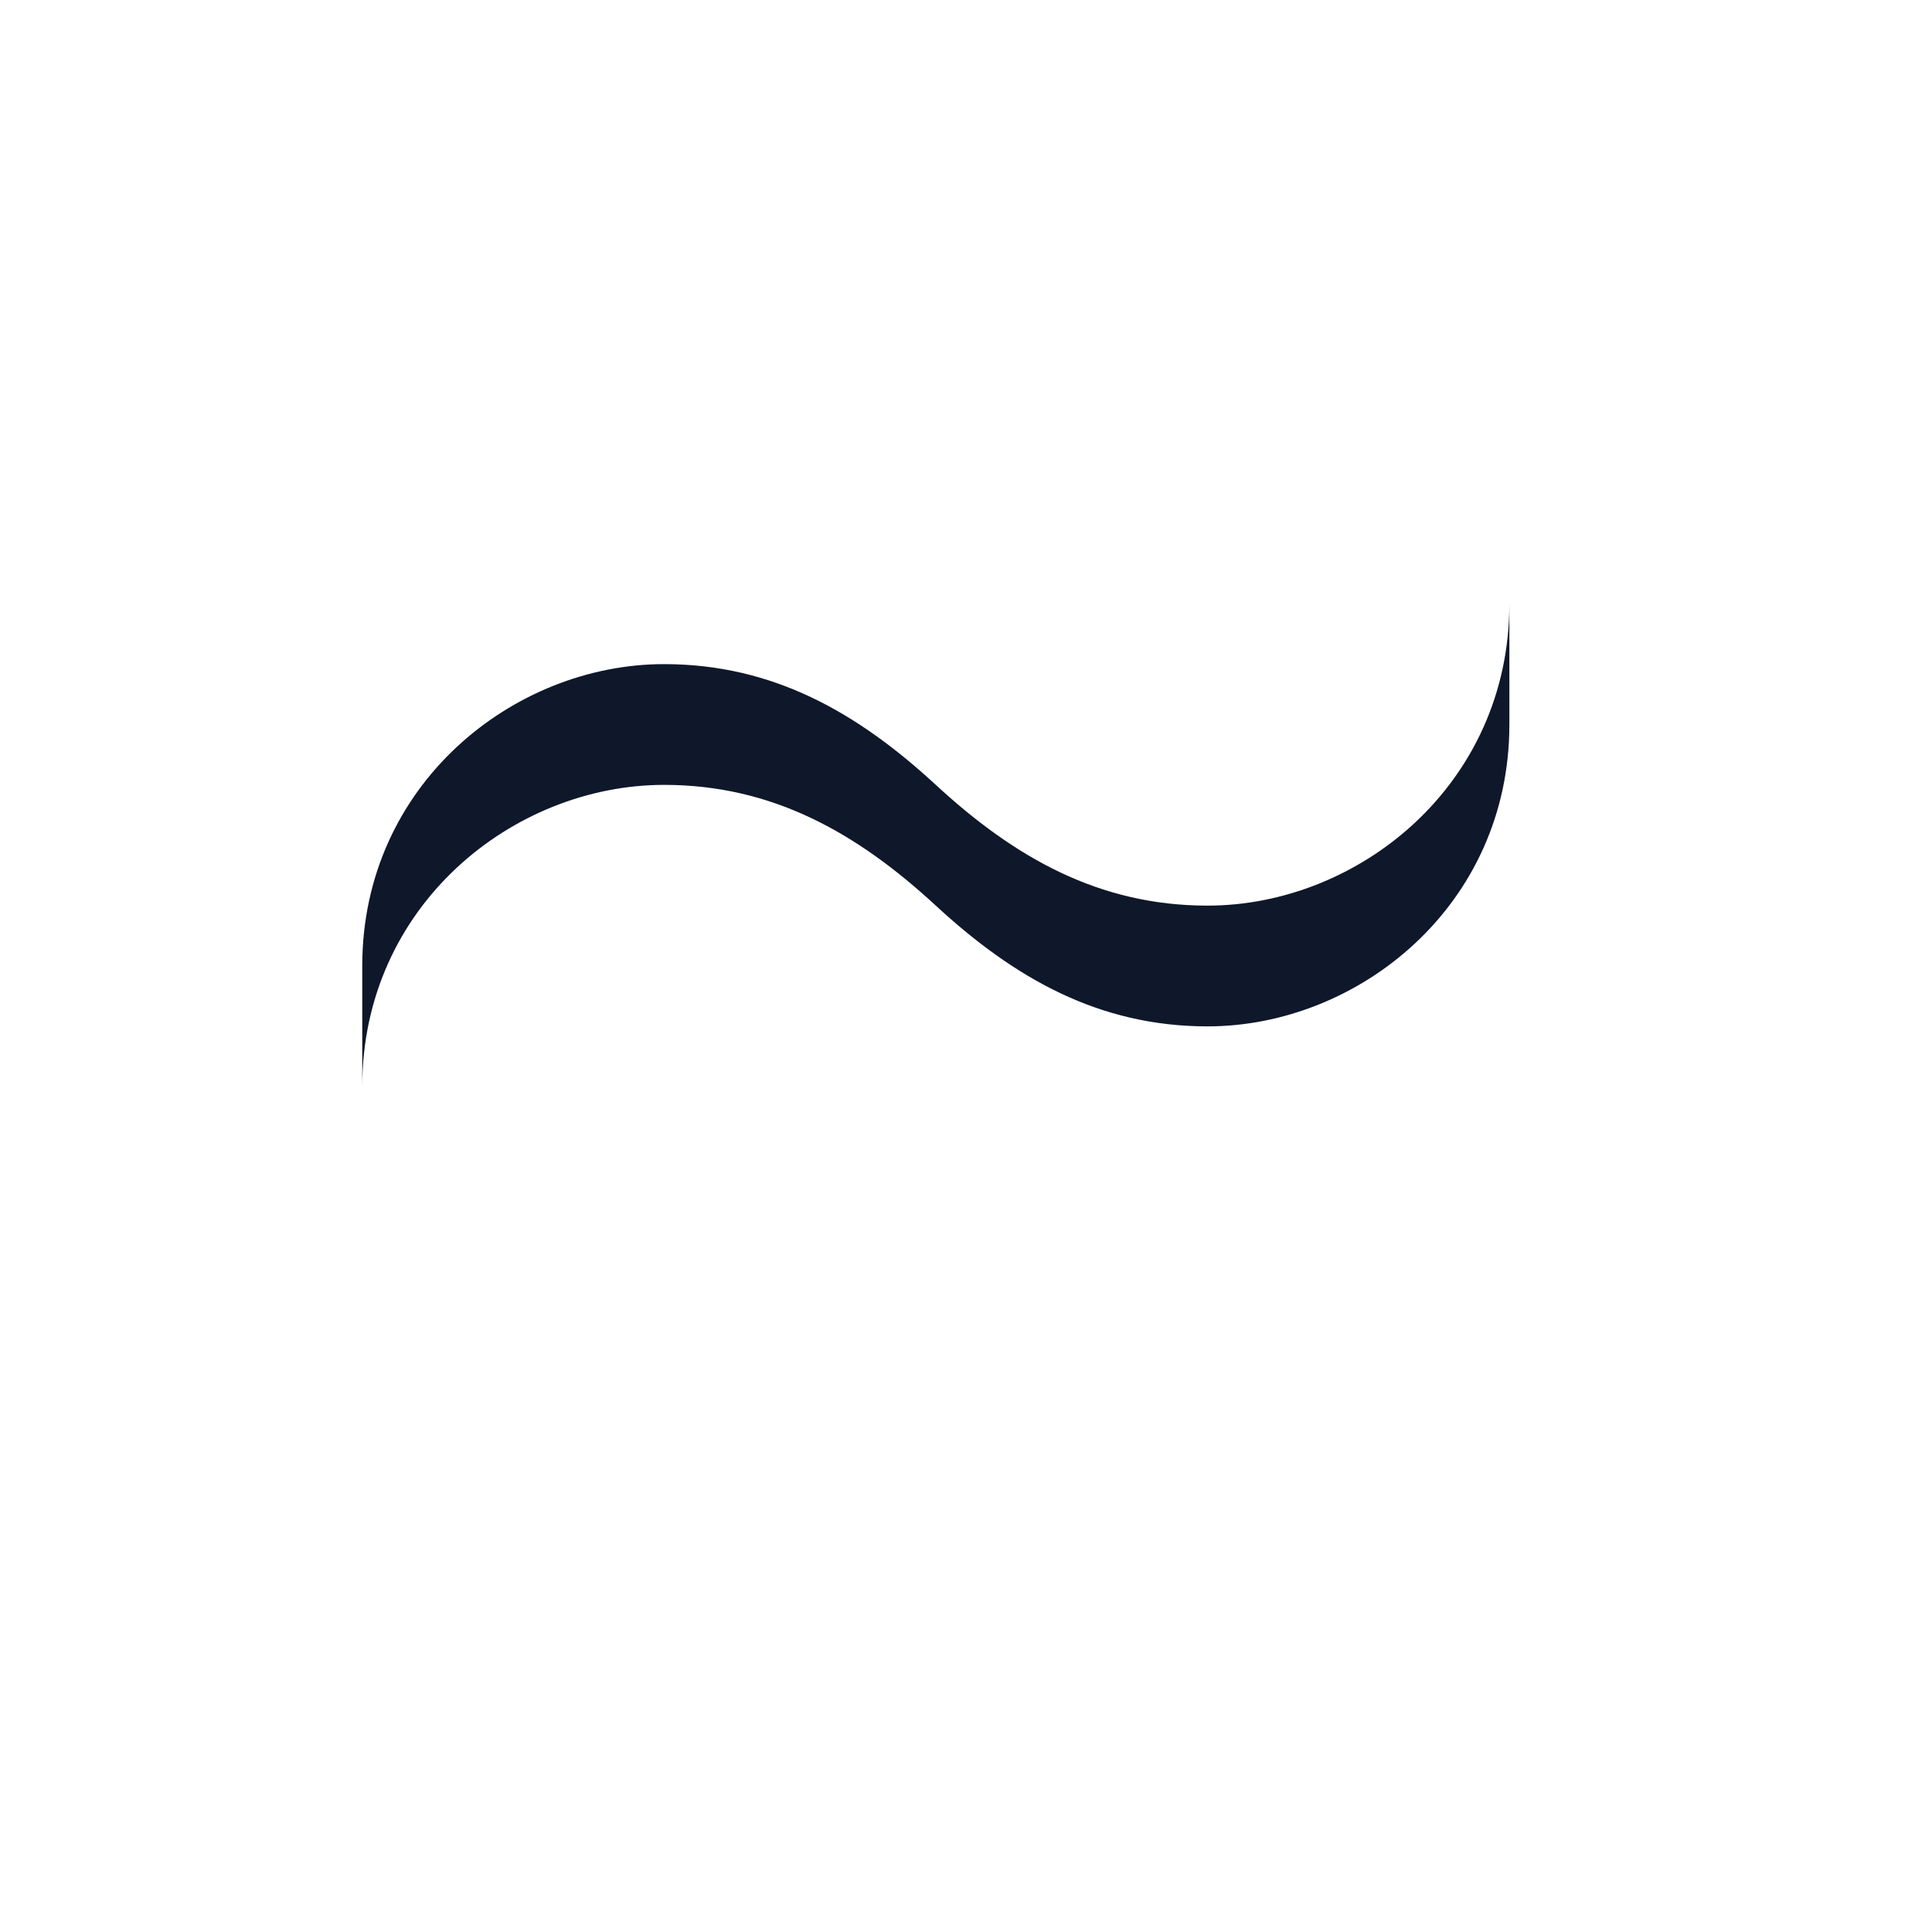
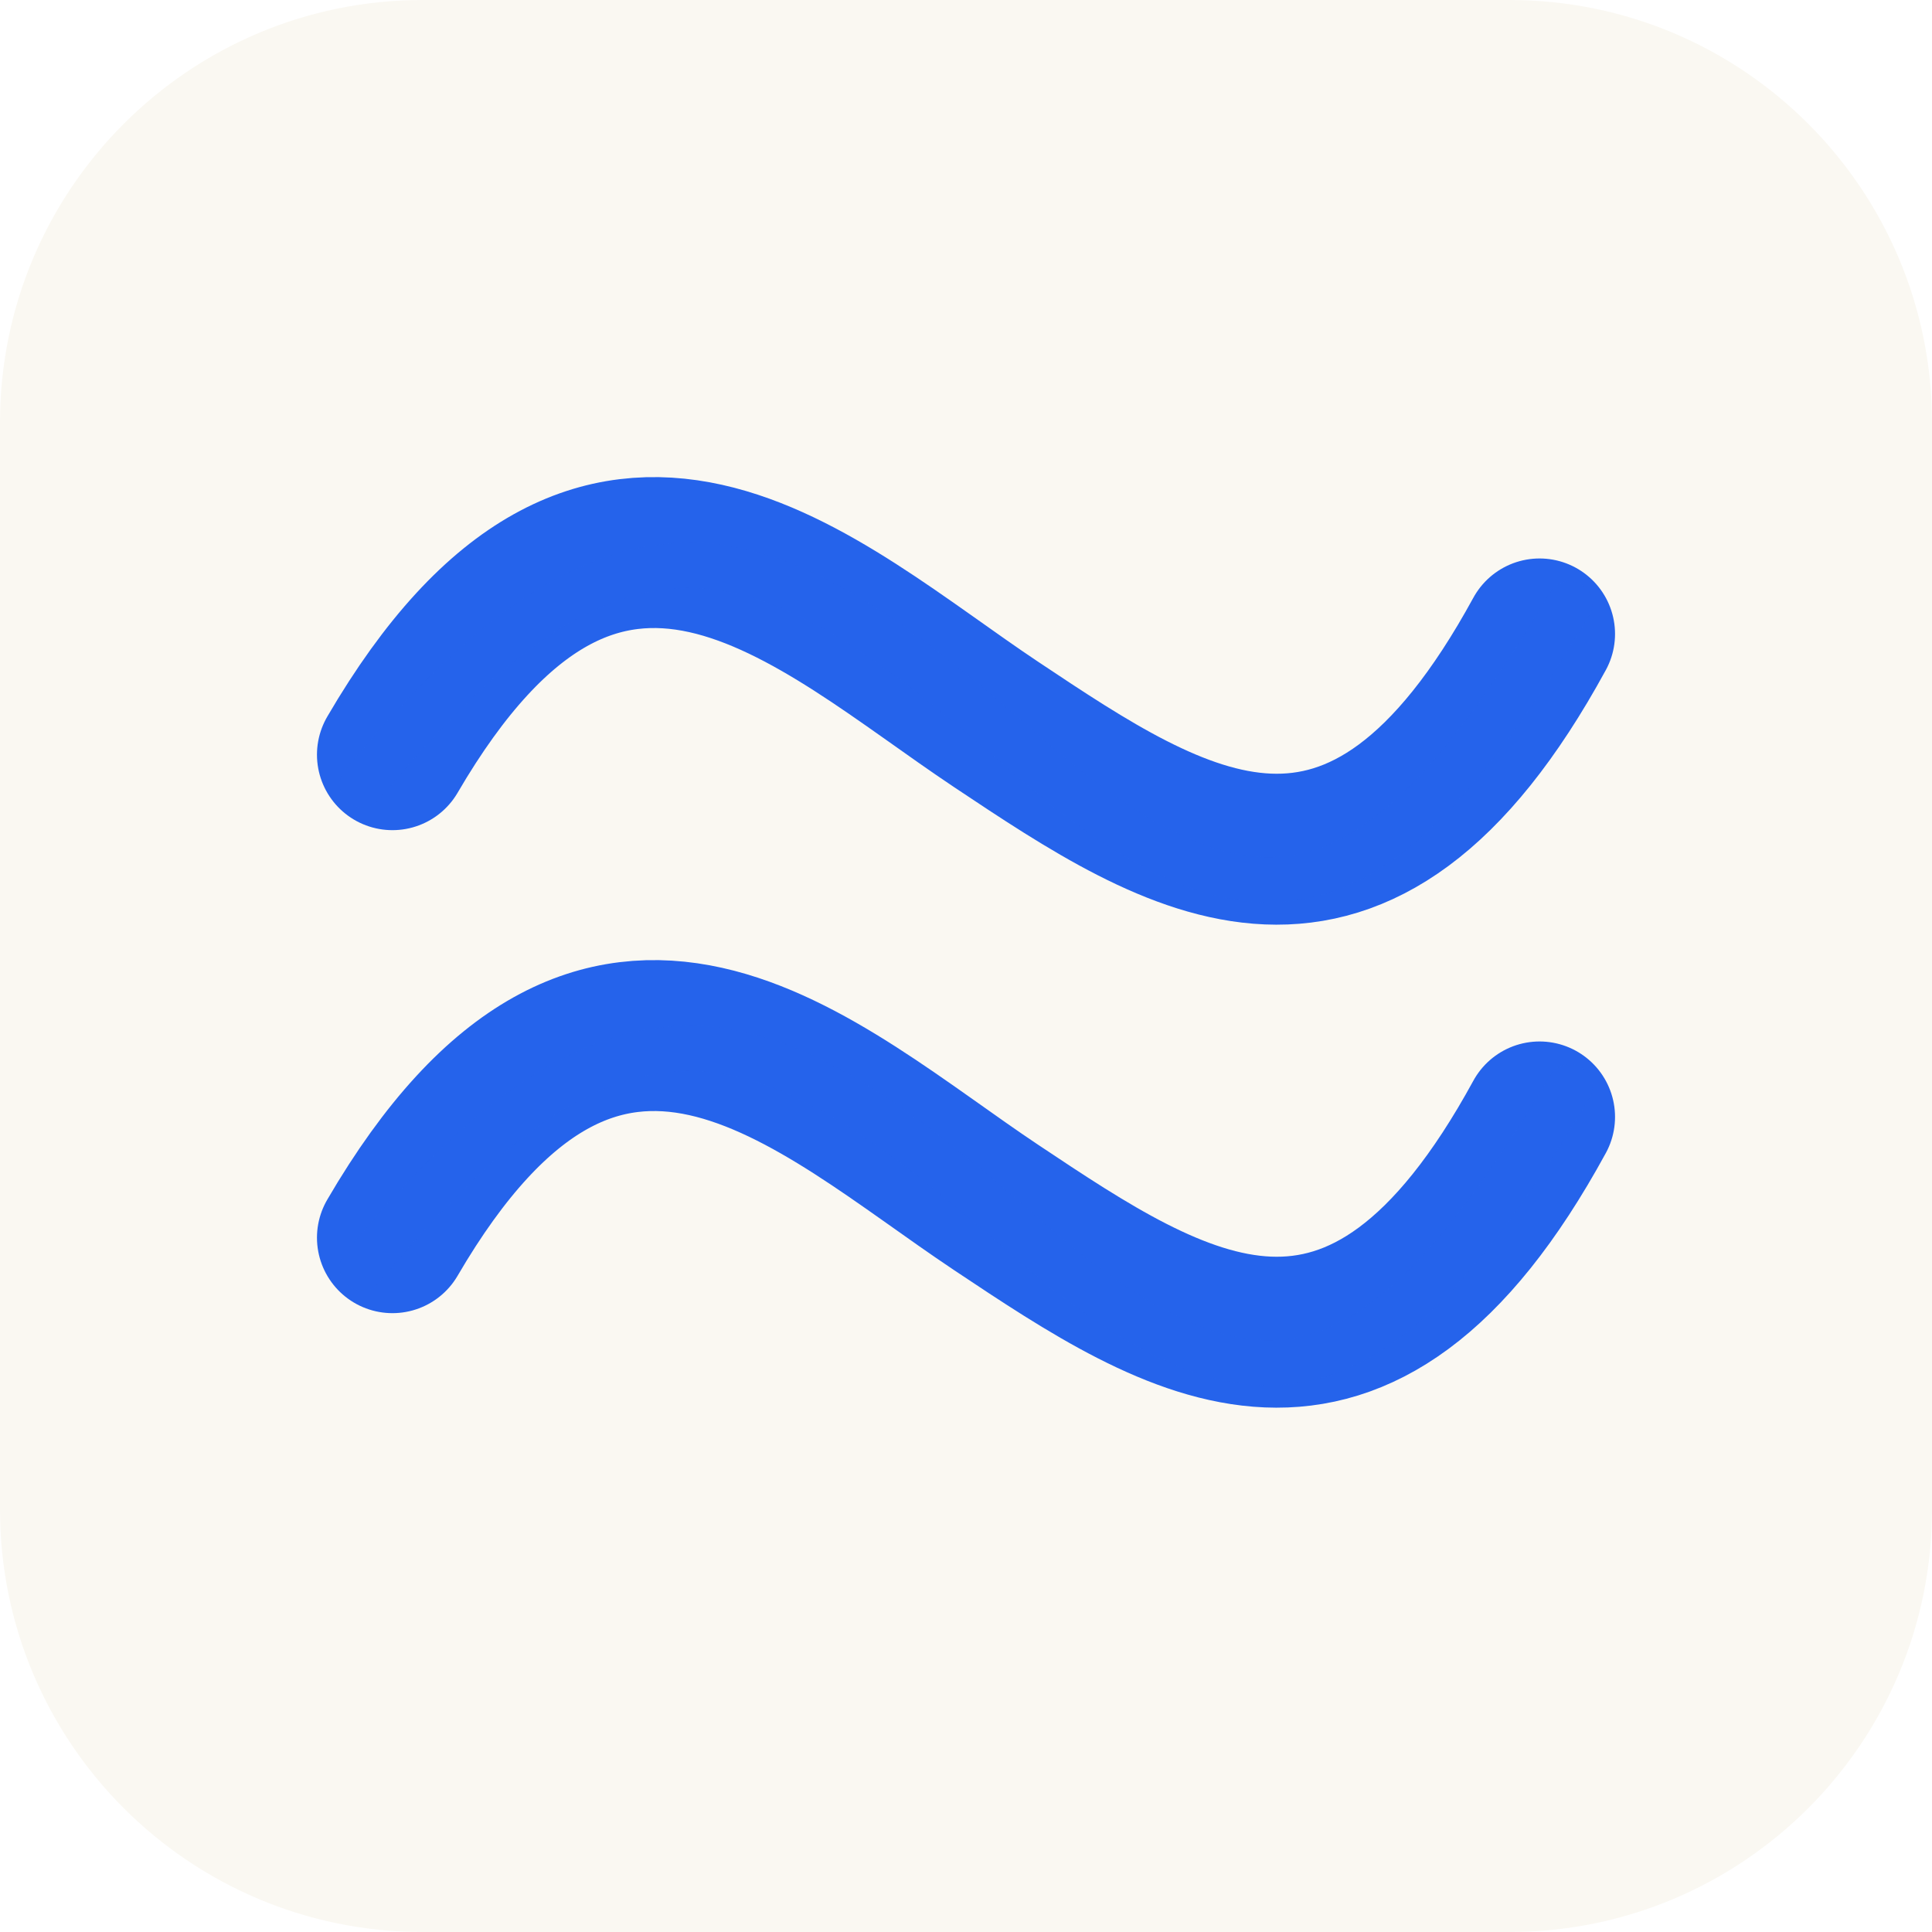
- <svg xmlns="http://www.w3.org/2000/svg" viewBox="0 0 32 32">
-   <style>
-     .mark { fill: #0f172a; }
-     @media (prefers-color-scheme: dark) {
-       .mark { fill: #f3f4f6; }
-     }
-   </style>
-   <path class="mark" d="M6 16c0-3 2.5-5 5-5 1.8 0 3.2.8 4.5 2 1.3 1.2 2.7 2 4.5 2 2.5 0 5-2 5-5v2c0 3-2.5 5-5 5-1.8 0-3.2-.8-4.5-2-1.3-1.2-2.7-2-4.5-2-2.5 0-5 2-5 5v-2z" />
+ <svg xmlns="http://www.w3.org/2000/svg" viewBox="0 0 64 64">
+   <rect width="64" height="64" rx="14" fill="#faf8f2" />
+   <g fill="none" stroke="#2563eb" stroke-linecap="round">
+     <path stroke-width="5" d="M13 25 C20 13 27 20 33 24 S45 32 51 21 M13 41 C20 29 27 36 33 40 S45 48 51 37" />
+     <path stroke-width="1.5" opacity=".6" d="M12 26 C21 15 26 18 34 25 S46 30 52 20 M12 42 C21 31 26 34 34 41 S46 46 52 36" />
+   </g>
</svg>
